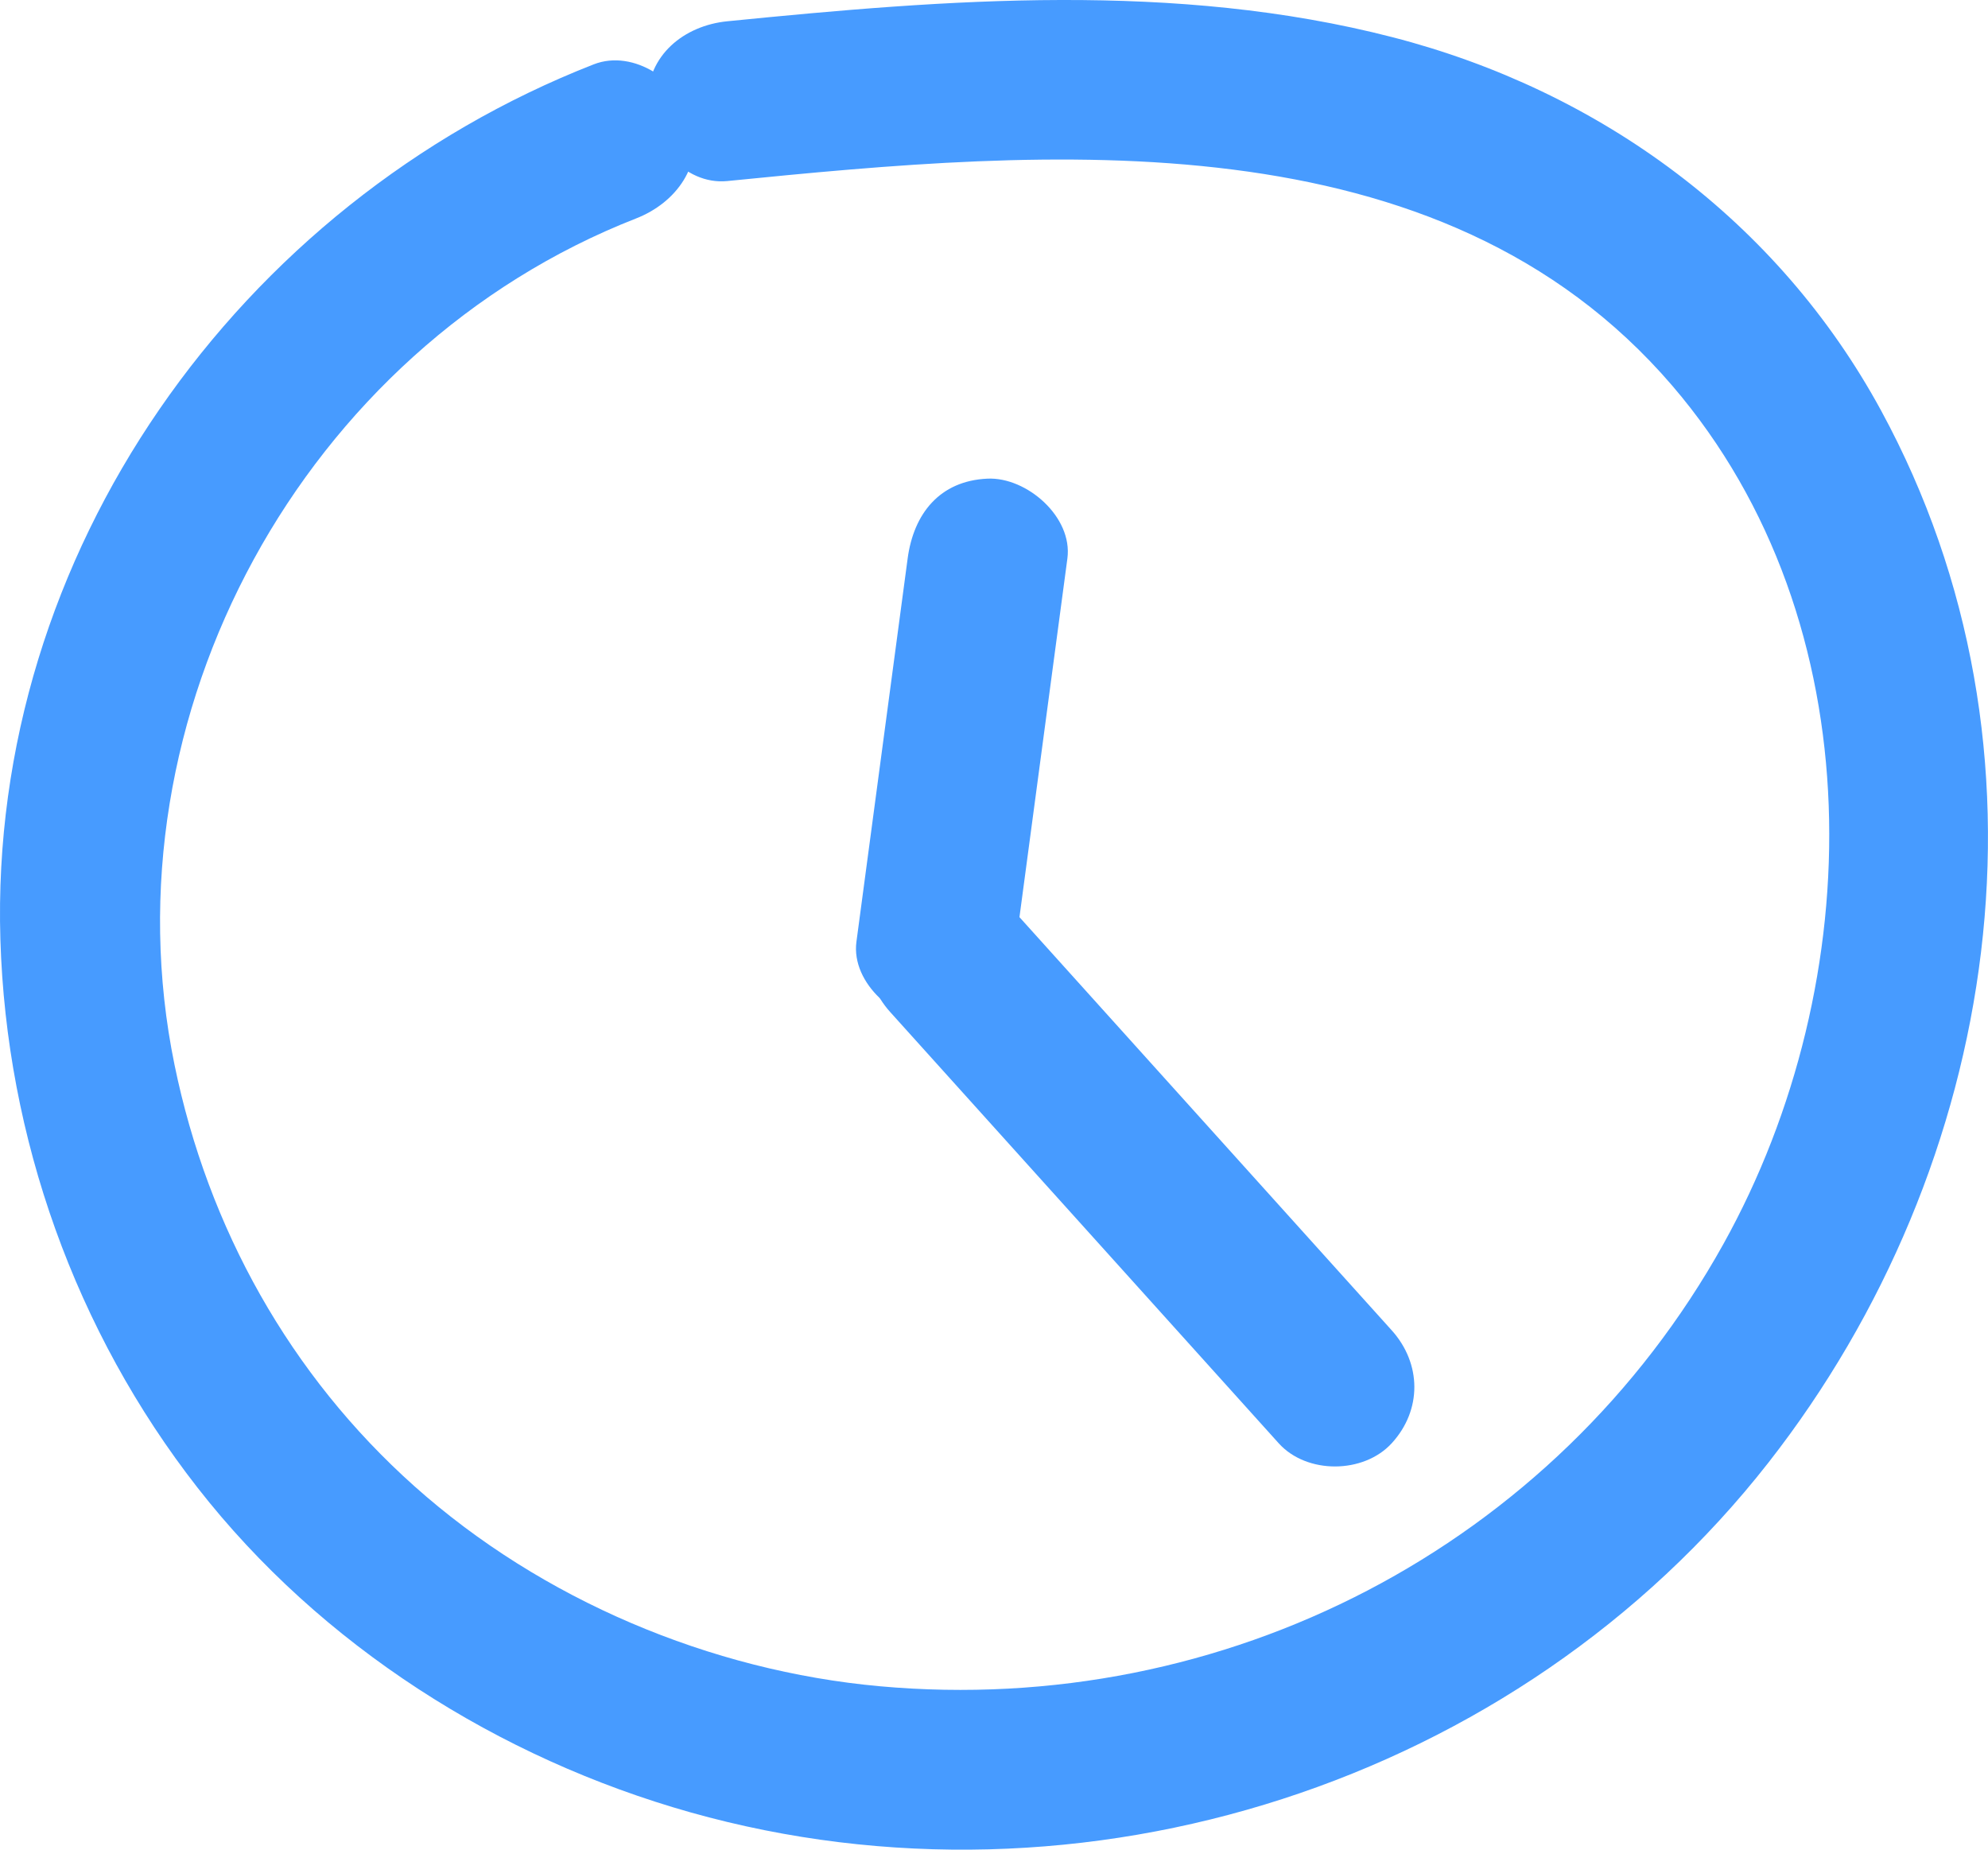
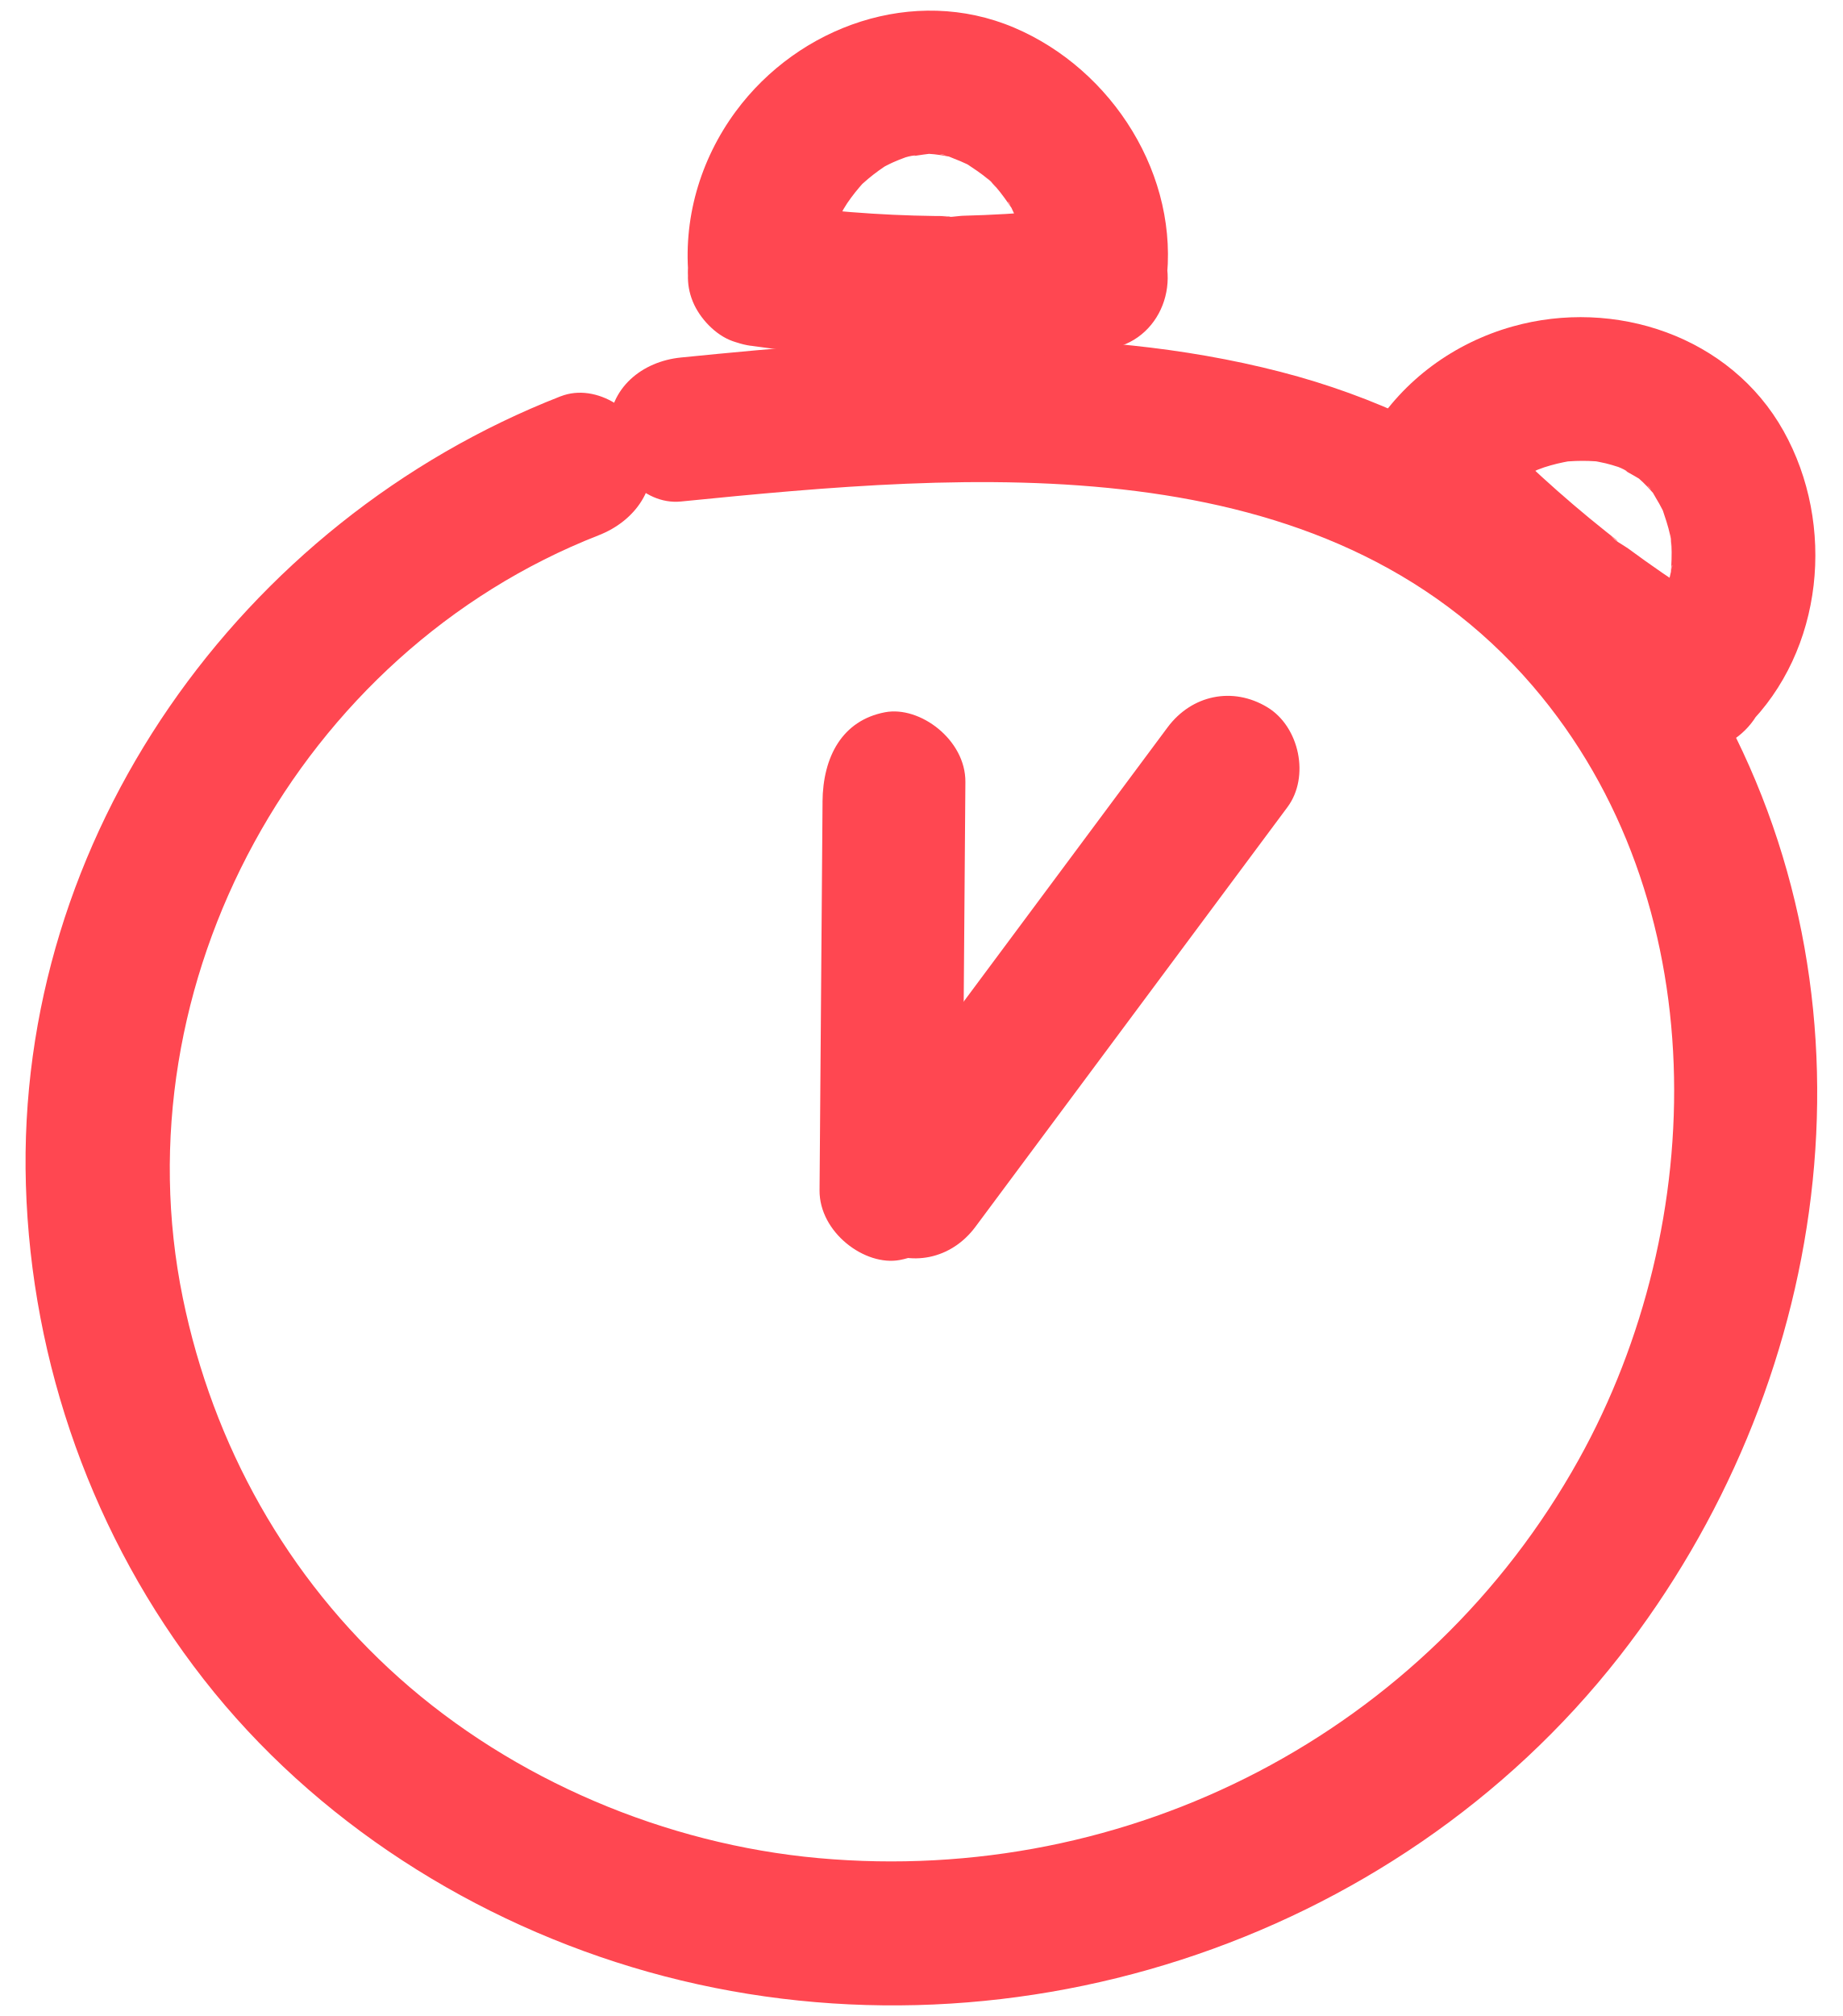
- <svg xmlns="http://www.w3.org/2000/svg" width="62.226" height="57.885" viewBox="0 0 62.226 57.885" creator="Katerina Limpitsouni" version="1.1" id="svg138">
+ <svg xmlns="http://www.w3.org/2000/svg" width="64" height="70" viewBox="0 0 64 70" creator="Katerina Limpitsouni" version="1.1" id="svg138">
  <defs id="defs142" />
-   <path d="M18.581,2.015C7.463,6.363-.351,17.32,.012,29.396c.187,6.211,2.349,12.268,6.173,17.163,3.855,4.936,9.423,8.467,15.433,10.16,12.253,3.45,25.89-.92,33.735-10.947,7.284-9.31,9.288-22.328,3.526-32.925-3.225-5.932-8.79-10.007-15.294-11.683C36.791-.587,29.661-.023,22.763,.666c-1.343,.134-2.5,1.053-2.5,2.5,0,1.248,1.148,2.635,2.5,2.5,10.041-1.003,22.29-2.092,29.581,6.405,6.355,7.407,6.167,18.65,1.6,26.86-5.273,9.479-15.619,14.816-26.402,13.84-5.307-.48-10.59-2.707-14.57-6.26-3.894-3.476-6.461-8.081-7.509-13.186C3.219,22.391,9.501,10.907,19.91,6.836c1.257-.491,2.131-1.676,1.746-3.075-.329-1.199-1.811-2.241-3.075-1.746h0Z" fill="#01010C" origin="undraw" id="path132" style="fill:#479bff;fill-opacity:1" />
-   <path d="M28.41,17.479l-1.603,11.993c-.174,1.302,1.274,2.555,2.5,2.5,1.503-.067,2.314-1.105,2.5-2.5l1.603-11.993c.174-1.302-1.274-2.555-2.5-2.5-1.503,.067-2.314,1.105-2.5,2.5h0Z" fill="#01010C" id="path134" style="fill:#479bff;fill-opacity:1" />
-   <path d="M27.866,31.674c4.053,4.498,8.106,8.995,12.159,13.493,.878,.974,2.655,.96,3.536,0,.955-1.041,.937-2.496,0-3.536-4.053-4.498-8.106-8.995-12.159-13.493-.878-.974-2.655-.96-3.536,0-.955,1.041-.937,2.496,0,3.536h0Z" fill="#01010C" id="path136" style="fill:#479bff;fill-opacity:1" />
+   <g id="g10898" transform="translate(0.8872251,-13.36881)">
+     <path d="m 18.581,27.13 c -11.118,4.348 -18.932,15.305 -18.569,27.382 0.187,6.211 2.349,12.268 6.173,17.163 3.855,4.936 9.423,8.467 15.433,10.16 12.253,3.45 25.89,-0.92 33.735,-10.947 7.284,-9.31 9.288,-22.328 3.526,-32.925 -3.225,-5.932 -8.79,-10.007 -15.294,-11.683 -6.795,-1.751 -13.924,-1.187 -20.822,-0.498 -1.343,0.134 -2.5,1.053 -2.5,2.5 0,1.248 1.148,2.635 2.5,2.5 10.041,-1.003 22.29,-2.092 29.581,6.405 6.355,7.407 6.167,18.65 1.6,26.86 -5.273,9.479 -15.619,14.816 -26.402,13.84 -5.307,-0.48 -10.59,-2.707 -14.57,-6.26 -3.894,-3.476 -6.461,-8.081 -7.509,-13.186 -2.244,-10.935 4.038,-22.418 14.448,-26.489 1.257,-0.491 2.131,-1.676 1.746,-3.075 -0.329,-1.199 -1.811,-2.241 -3.075,-1.746 z" fill="#01010C" origin="undraw" id="path132" style="fill:#ff4751;fill-opacity:1" />
+     <path d="m 27.68,41.211 -0.104,13.487 c -0.011,1.464 1.581,2.65 2.791,2.42 1.483,-0.282 2.159,-1.542 2.171,-3.111 L 32.641,40.52 c 0.011,-1.464 -1.581,-2.65 -2.791,-2.42 -1.483,0.282 -2.159,1.542 -2.171,3.111 z" fill="#01010C" id="path134" style="fill:#ff4751;fill-opacity:1;stroke-width:1.056" />
+     <path d="m 32.988,55.969 c 3.613,-4.858 7.226,-9.716 10.838,-14.574 0.783,-1.052 0.419,-2.791 -0.695,-3.467 -1.208,-0.732 -2.632,-0.427 -3.467,0.695 -3.613,4.858 -7.226,9.716 -10.838,14.574 -0.783,1.052 -0.419,2.791 0.695,3.467 1.208,0.732 2.632,0.427 3.467,-0.695 z" fill="#01010C" id="path136" style="fill:#ff4751;fill-opacity:1" />
+     <path d="m 47.053,31.446 c 2.862,2.968 6.14,5.56 9.679,7.674 1.676,1.001 3.698,-0.299 3.762,-2.159 l 0.004,-0.123 -0.732,1.768 c 2.688,-2.648 3.106,-7.023 1.291,-10.27 -1.844,-3.299 -5.868,-4.632 -9.422,-3.628 -2.016,0.569 -3.776,1.848 -4.877,3.635 l 0.897,-0.897 -0.096,0.073 c -0.54,0.414 -0.96,0.809 -1.149,1.494 -0.165,0.598 -0.09,1.395 0.252,1.926 0.344,0.534 0.857,1.004 1.494,1.149 0.608,0.139 1.406,0.146 1.926,-0.252 0.39,-0.299 0.712,-0.566 0.992,-0.97 0.05,-0.072 0.172,-0.352 0.255,-0.384 0.017,-0.007 -0.44,0.52 -0.178,0.236 0.052,-0.056 0.099,-0.115 0.151,-0.172 0.116,-0.126 0.238,-0.246 0.365,-0.36 0.056,-0.051 0.119,-0.096 0.173,-0.149 0.184,-0.18 -0.306,0.267 -0.282,0.215 0.044,-0.093 0.292,-0.204 0.377,-0.258 0.129,-0.081 0.262,-0.157 0.397,-0.228 0.111,-0.058 0.671,-0.308 0.222,-0.117 -0.461,0.196 0.091,-0.022 0.188,-0.053 0.146,-0.047 0.294,-0.089 0.444,-0.126 0.15,-0.037 0.301,-0.065 0.452,-0.094 0.514,-0.098 -0.656,0.058 -0.035,0.012 0.306,-0.022 0.614,-0.023 0.92,-0.002 0.057,0.004 0.115,0.014 0.172,0.015 0.302,0.005 -0.62,-0.104 -0.323,-0.046 0.169,0.033 0.337,0.06 0.505,0.101 0.148,0.036 0.294,0.079 0.439,0.127 0.246,0.082 0.582,0.337 -0.066,-0.044 0.28,0.164 0.566,0.314 0.844,0.483 0.249,0.152 -0.442,-0.385 -0.229,-0.18 0.042,0.041 0.092,0.076 0.136,0.114 0.118,0.103 0.231,0.212 0.339,0.326 0.054,0.057 0.103,0.118 0.157,0.174 0.268,0.277 -0.177,-0.238 -0.171,-0.233 0.115,0.088 0.222,0.314 0.295,0.434 0.082,0.133 0.157,0.269 0.228,0.408 0.035,0.07 0.066,0.142 0.101,0.211 0.137,0.264 -0.209,-0.556 -0.116,-0.273 0.105,0.318 0.215,0.628 0.285,0.958 0.052,0.243 0.048,0.738 0.007,-0.082 0.007,0.137 0.028,0.274 0.036,0.412 0.019,0.337 -2.3e-4,0.667 -0.021,1.003 -0.024,0.4 0.036,-0.331 0.045,-0.314 0.021,0.04 -0.041,0.236 -0.052,0.29 -0.035,0.173 -0.077,0.344 -0.127,0.513 -0.043,0.147 -0.087,0.44 -0.192,0.553 -0.009,0.01 0.296,-0.621 0.111,-0.276 -0.037,0.068 -0.069,0.14 -0.105,0.209 -0.091,0.172 -0.192,0.339 -0.301,0.5 -0.033,0.049 -0.093,0.162 -0.136,0.191 0.074,-0.05 0.422,-0.494 0.132,-0.187 -0.231,0.244 -0.526,0.519 -0.677,0.805 -0.231,0.437 -0.329,0.892 -0.345,1.384 l 3.762,-2.159 c -0.817,-0.488 -1.62,-1 -2.404,-1.539 -0.403,-0.277 -0.802,-0.561 -1.196,-0.852 -0.159,-0.117 -0.492,-0.276 -0.587,-0.441 0.052,0.089 0.39,0.306 0.119,0.092 -0.107,-0.084 -0.214,-0.168 -0.32,-0.253 -1.511,-1.204 -2.937,-2.509 -4.278,-3.899 -0.909,-0.943 -2.634,-0.983 -3.536,0 -0.93,1.013 -0.97,2.529 0,3.536 z" fill="#01010c" id="path6330" style="fill:#ff4751;fill-opacity:1" />
+     <path d="m 25.178,25.372 c 4.081,0.589 8.259,0.625 12.351,0.124 1.938,-0.237 2.738,-2.504 1.647,-4.012 l -0.072,-0.099 0.506,1.845 c 0.499,-3.741 -1.855,-7.451 -5.28,-8.903 -3.479,-1.475 -7.475,-0.059 -9.667,2.914 -1.243,1.686 -1.849,3.775 -1.622,5.863 l 0.158,-1.258 -0.031,0.116 c -0.173,0.658 -0.262,1.228 0.009,1.885 0.237,0.574 0.784,1.157 1.381,1.367 0.599,0.211 1.292,0.267 1.885,-0.009 0.565,-0.264 1.201,-0.747 1.367,-1.381 0.125,-0.475 0.216,-0.884 0.189,-1.375 -0.005,-0.088 -0.081,-0.384 -0.034,-0.46 0.01,-0.016 -0.028,0.681 0.004,0.296 0.006,-0.076 0.008,-0.152 0.014,-0.228 0.014,-0.171 0.037,-0.34 0.068,-0.509 0.013,-0.075 0.035,-0.149 0.045,-0.224 0.035,-0.255 -0.078,0.399 -0.091,0.342 -0.022,-0.1 0.105,-0.34 0.14,-0.435 0.052,-0.143 0.11,-0.285 0.173,-0.424 0.052,-0.114 0.341,-0.655 0.104,-0.228 -0.243,0.438 0.058,-0.073 0.116,-0.157 0.087,-0.127 0.178,-0.251 0.274,-0.372 0.096,-0.121 0.197,-0.236 0.299,-0.352 0.345,-0.393 -0.483,0.448 -0.02,0.031 0.228,-0.206 0.471,-0.395 0.726,-0.566 0.047,-0.032 0.099,-0.06 0.145,-0.094 0.242,-0.181 -0.554,0.298 -0.284,0.162 0.154,-0.077 0.303,-0.16 0.461,-0.23 0.139,-0.062 0.281,-0.118 0.424,-0.169 0.245,-0.086 0.667,-0.091 -0.079,0.006 0.321,-0.042 0.639,-0.099 0.963,-0.136 0.29,-0.033 -0.585,-0.033 -0.291,-0.002 0.058,0.006 0.119,0.004 0.177,0.007 0.157,0.009 0.313,0.026 0.468,0.05 0.077,0.012 0.154,0.03 0.231,0.041 0.382,0.055 -0.286,-0.079 -0.278,-0.08 0.144,-0.001 0.368,0.112 0.5,0.162 0.146,0.055 0.289,0.116 0.43,0.183 0.07,0.033 0.139,0.072 0.209,0.104 0.27,0.125 -0.506,-0.311 -0.259,-0.145 0.278,0.187 0.555,0.365 0.812,0.582 0.19,0.16 0.49,0.554 -0.045,-0.069 0.09,0.104 0.191,0.199 0.281,0.304 0.221,0.255 0.409,0.527 0.599,0.805 0.226,0.331 -0.174,-0.284 -0.157,-0.275 0.041,0.019 0.112,0.211 0.137,0.261 0.078,0.158 0.15,0.319 0.215,0.483 0.056,0.142 0.201,0.401 0.187,0.555 -0.001,0.014 -0.147,-0.672 -0.082,-0.286 0.013,0.077 0.031,0.153 0.045,0.229 0.033,0.192 0.056,0.385 0.069,0.58 0.004,0.059 0.026,0.185 0.01,0.234 0.028,-0.085 0.03,-0.649 -0.011,-0.229 -0.033,0.334 -0.097,0.732 -0.041,1.051 0.086,0.487 0.287,0.906 0.576,1.305 l 1.647,-4.012 c -0.945,0.116 -1.893,0.204 -2.843,0.259 -0.489,0.028 -0.978,0.049 -1.467,0.061 -0.198,0.005 -0.558,0.084 -0.734,0.012 0.096,0.039 0.496,0.002 0.15,-4.75e-4 -0.136,-0.001 -0.272,-0.002 -0.408,-0.003 -1.931,-0.024 -3.859,-0.18 -5.77,-0.455 -1.297,-0.187 -2.683,0.839 -2.792,2.169 -0.113,1.37 0.785,2.593 2.169,2.792 z" fill="#01010c" id="path6330-6" style="fill:#ff4751;fill-opacity:1" />
+   </g>
</svg>
